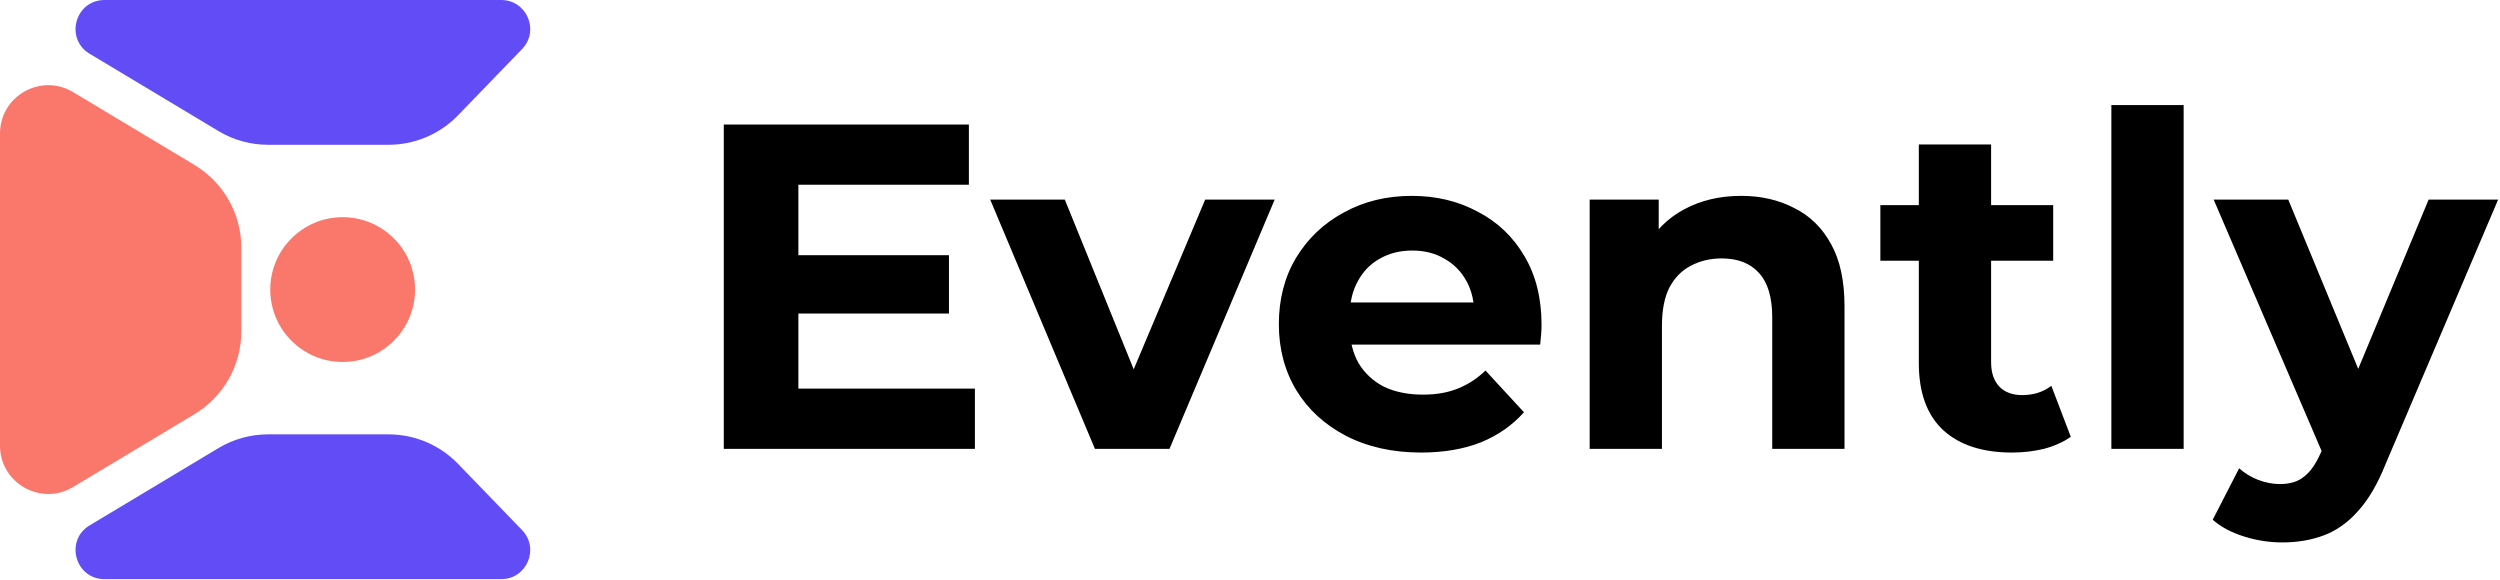
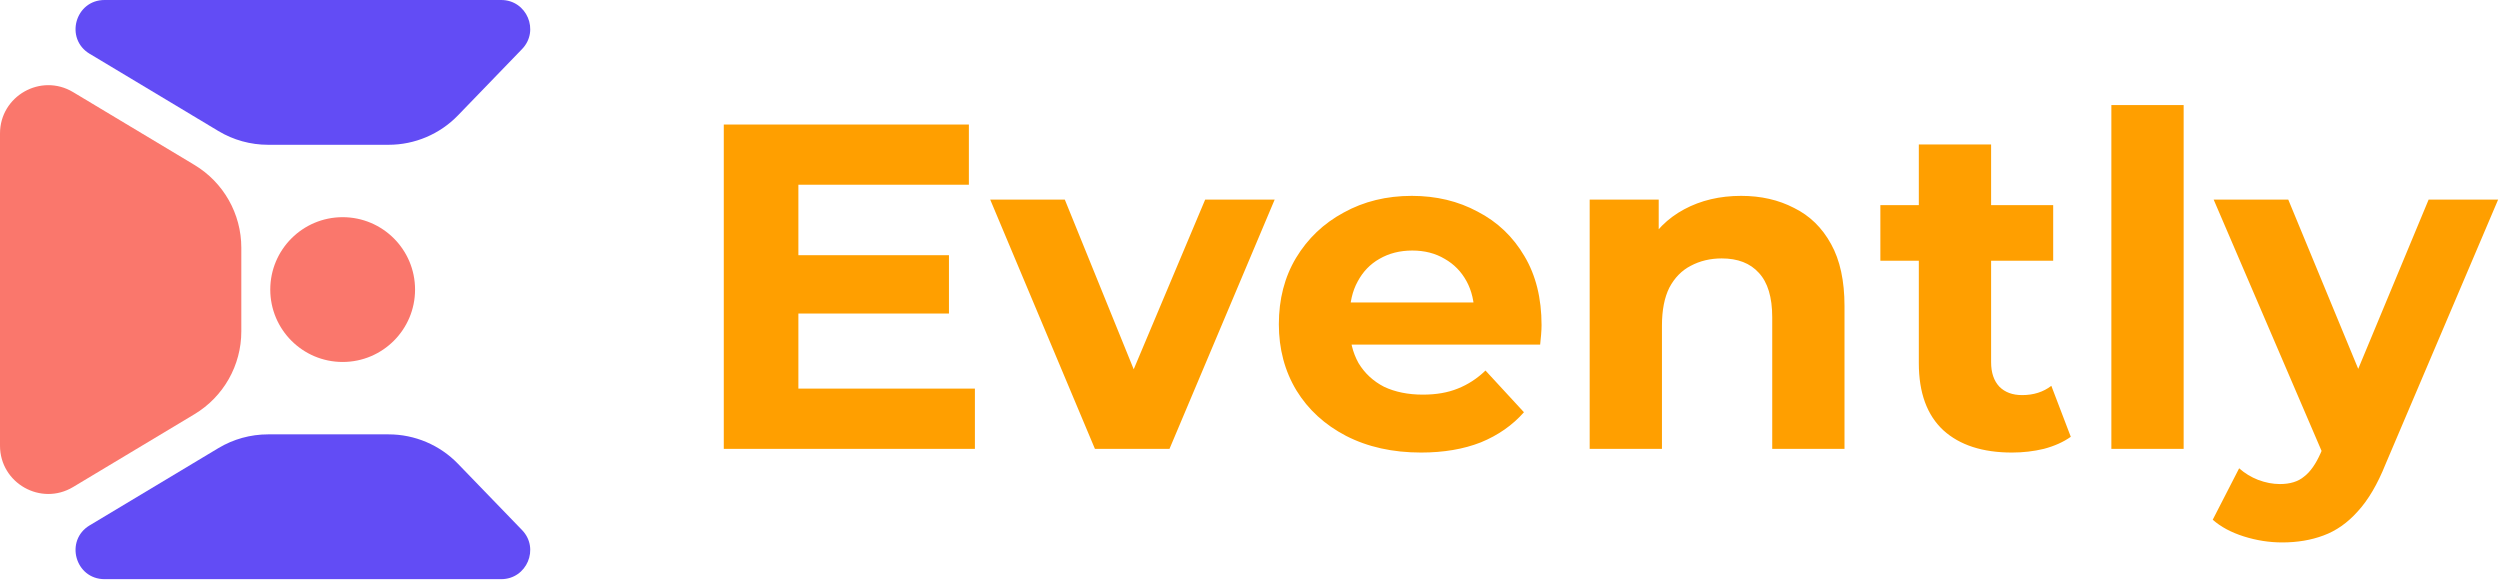
<svg xmlns="http://www.w3.org/2000/svg" width="518" height="120" viewBox="0 0 518 120" fill="none">
  <path d="M-3.08811e-06 27.662C-1.72904e-06 19.889 8.48 15.088 15.145 19.087L40.29 34.174C46.314 37.788 50 44.299 50 51.324L50 68.676C50 75.701 46.314 82.212 40.29 85.826L15.145 100.913C8.48 104.912 -1.57555e-05 100.111 -1.43965e-05 92.338L-3.08811e-06 27.662Z" fill="#FA776C" />
  <path d="M103.855 -3.00576e-06C109.151 -1.88027e-06 111.85 6.362 108.169 10.17L94.896 23.9C91.128 27.799 85.938 30 80.516 30L55.54 30C51.915 30 48.358 29.015 45.25 27.15L18.575 11.145C13.357 8.014 15.577 -2.17645e-05 21.662 -2.04714e-05L103.855 -3.00576e-06Z" fill="#624CF5" />
  <path d="M103.855 120C109.151 120 111.85 113.638 108.169 109.83L94.896 96.1C91.128 92.201 85.938 90 80.516 90L55.54 90C51.915 90 48.358 90.985 45.25 92.85L18.575 108.855C13.357 111.986 15.577 120 21.662 120L103.855 120Z" fill="#624CF5" />
  <rect x="56" y="45" width="30" height="30" rx="15" fill="#FA776C" />
-   <path d="M164.272 52.872H196.624V64.968H164.272V52.872ZM165.424 80.52H202V93H149.968V25.8H200.752V38.28H165.424V80.52ZM226.866 93L205.169 41.352H220.626L238.674 85.8H230.994L249.714 41.352H264.114L242.322 93H226.866ZM294.45 93.768C288.562 93.768 283.378 92.616 278.898 90.312C274.482 88.008 271.058 84.872 268.626 80.904C266.194 76.872 264.978 72.296 264.978 67.176C264.978 61.992 266.162 57.416 268.53 53.448C270.962 49.416 274.258 46.28 278.418 44.04C282.578 41.736 287.282 40.584 292.53 40.584C297.586 40.584 302.13 41.672 306.162 43.848C310.258 45.96 313.49 49.032 315.858 53.064C318.226 57.032 319.41 61.8 319.41 67.368C319.41 67.944 319.378 68.616 319.314 69.384C319.25 70.088 319.186 70.76 319.122 71.4H277.17V62.664H311.25L305.49 65.256C305.49 62.568 304.946 60.232 303.858 58.248C302.77 56.264 301.266 54.728 299.346 53.64C297.426 52.488 295.186 51.912 292.626 51.912C290.066 51.912 287.794 52.488 285.81 53.64C283.89 54.728 282.386 56.296 281.298 58.344C280.21 60.328 279.666 62.696 279.666 65.448V67.752C279.666 70.568 280.274 73.064 281.49 75.24C282.77 77.352 284.53 78.984 286.77 80.136C289.074 81.224 291.762 81.768 294.834 81.768C297.586 81.768 299.986 81.352 302.034 80.52C304.146 79.688 306.066 78.44 307.794 76.776L315.762 85.416C313.394 88.104 310.418 90.184 306.834 91.656C303.25 93.064 299.122 93.768 294.45 93.768ZM360.773 40.584C364.869 40.584 368.517 41.416 371.717 43.08C374.981 44.68 377.541 47.176 379.397 50.568C381.253 53.896 382.181 58.184 382.181 63.432V93H367.205V65.736C367.205 61.576 366.277 58.504 364.421 56.52C362.629 54.536 360.069 53.544 356.741 53.544C354.373 53.544 352.229 54.056 350.309 55.08C348.453 56.04 346.981 57.544 345.893 59.592C344.869 61.64 344.357 64.264 344.357 67.464V93H329.381V41.352H343.685V55.656L340.997 51.336C342.853 47.88 345.509 45.224 348.965 43.368C352.421 41.512 356.357 40.584 360.773 40.584ZM416.876 93.768C410.796 93.768 406.06 92.232 402.668 89.16C399.276 86.024 397.58 81.384 397.58 75.24V29.928H412.556V75.048C412.556 77.224 413.132 78.92 414.284 80.136C415.436 81.288 417.004 81.864 418.988 81.864C421.356 81.864 423.372 81.224 425.036 79.944L429.068 90.504C427.532 91.592 425.676 92.424 423.5 93C421.388 93.512 419.18 93.768 416.876 93.768ZM389.612 54.024V42.504H425.42V54.024H389.612ZM437.475 93V21.768H452.451V93H437.475ZM472.878 112.392C470.19 112.392 467.534 111.976 464.91 111.144C462.286 110.312 460.142 109.16 458.477 107.688L463.95 97.032C465.102 98.056 466.414 98.856 467.886 99.432C469.422 100.008 470.926 100.296 472.398 100.296C474.51 100.296 476.174 99.784 477.39 98.76C478.67 97.8 479.822 96.168 480.846 93.864L483.534 87.528L484.686 85.896L503.214 41.352H517.614L494.286 96.168C492.622 100.328 490.702 103.592 488.526 105.96C486.414 108.328 484.046 109.992 481.422 110.952C478.862 111.912 476.014 112.392 472.878 112.392ZM481.71 95.016L458.669 41.352H474.126L491.982 84.552L481.71 95.016Z" fill="black" />
+   <path d="M164.272 52.872H196.624V64.968H164.272V52.872ZM165.424 80.52H202V93H149.968V25.8H200.752V38.28H165.424V80.52ZM226.866 93L205.169 41.352H220.626L238.674 85.8H230.994L249.714 41.352H264.114L242.322 93H226.866ZM294.45 93.768C288.562 93.768 283.378 92.616 278.898 90.312C274.482 88.008 271.058 84.872 268.626 80.904C266.194 76.872 264.978 72.296 264.978 67.176C264.978 61.992 266.162 57.416 268.53 53.448C270.962 49.416 274.258 46.28 278.418 44.04C282.578 41.736 287.282 40.584 292.53 40.584C297.586 40.584 302.13 41.672 306.162 43.848C310.258 45.96 313.49 49.032 315.858 53.064C318.226 57.032 319.41 61.8 319.41 67.368C319.41 67.944 319.378 68.616 319.314 69.384C319.25 70.088 319.186 70.76 319.122 71.4H277.17V62.664H311.25L305.49 65.256C305.49 62.568 304.946 60.232 303.858 58.248C302.77 56.264 301.266 54.728 299.346 53.64C297.426 52.488 295.186 51.912 292.626 51.912C290.066 51.912 287.794 52.488 285.81 53.64C283.89 54.728 282.386 56.296 281.298 58.344C280.21 60.328 279.666 62.696 279.666 65.448V67.752C279.666 70.568 280.274 73.064 281.49 75.24C282.77 77.352 284.53 78.984 286.77 80.136C289.074 81.224 291.762 81.768 294.834 81.768C297.586 81.768 299.986 81.352 302.034 80.52C304.146 79.688 306.066 78.44 307.794 76.776L315.762 85.416C313.394 88.104 310.418 90.184 306.834 91.656C303.25 93.064 299.122 93.768 294.45 93.768ZM360.773 40.584C364.869 40.584 368.517 41.416 371.717 43.08C374.981 44.68 377.541 47.176 379.397 50.568C381.253 53.896 382.181 58.184 382.181 63.432V93H367.205V65.736C367.205 61.576 366.277 58.504 364.421 56.52C362.629 54.536 360.069 53.544 356.741 53.544C354.373 53.544 352.229 54.056 350.309 55.08C348.453 56.04 346.981 57.544 345.893 59.592C344.869 61.64 344.357 64.264 344.357 67.464V93H329.381V41.352H343.685V55.656L340.997 51.336C342.853 47.88 345.509 45.224 348.965 43.368C352.421 41.512 356.357 40.584 360.773 40.584ZM416.876 93.768C410.796 93.768 406.06 92.232 402.668 89.16C399.276 86.024 397.58 81.384 397.58 75.24V29.928H412.556V75.048C412.556 77.224 413.132 78.92 414.284 80.136C415.436 81.288 417.004 81.864 418.988 81.864C421.356 81.864 423.372 81.224 425.036 79.944L429.068 90.504C427.532 91.592 425.676 92.424 423.5 93C421.388 93.512 419.18 93.768 416.876 93.768ZM389.612 54.024V42.504H425.42V54.024H389.612ZM437.475 93V21.768H452.451V93H437.475ZM472.878 112.392C470.19 112.392 467.534 111.976 464.91 111.144C462.286 110.312 460.142 109.16 458.477 107.688L463.95 97.032C465.102 98.056 466.414 98.856 467.886 99.432C469.422 100.008 470.926 100.296 472.398 100.296C474.51 100.296 476.174 99.784 477.39 98.76C478.67 97.8 479.822 96.168 480.846 93.864L483.534 87.528L484.686 85.896L503.214 41.352H517.614L494.286 96.168C492.622 100.328 490.702 103.592 488.526 105.96C486.414 108.328 484.046 109.992 481.422 110.952C478.862 111.912 476.014 112.392 472.878 112.392ZM481.71 95.016L458.669 41.352H474.126L491.982 84.552L481.71 95.016Z" fill="#ff9f00" />
</svg>
